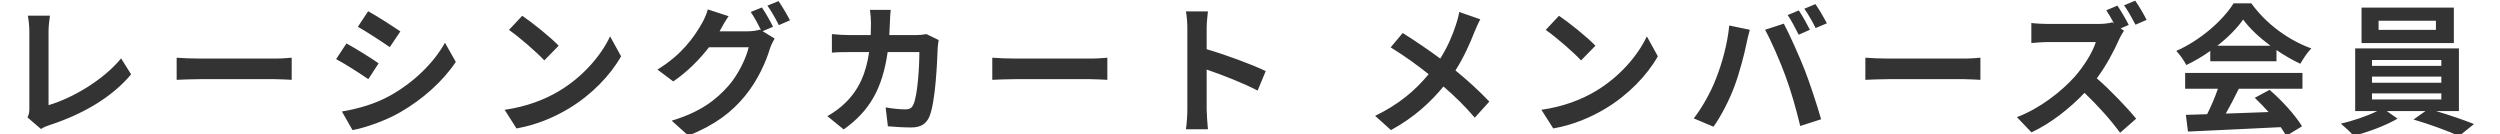
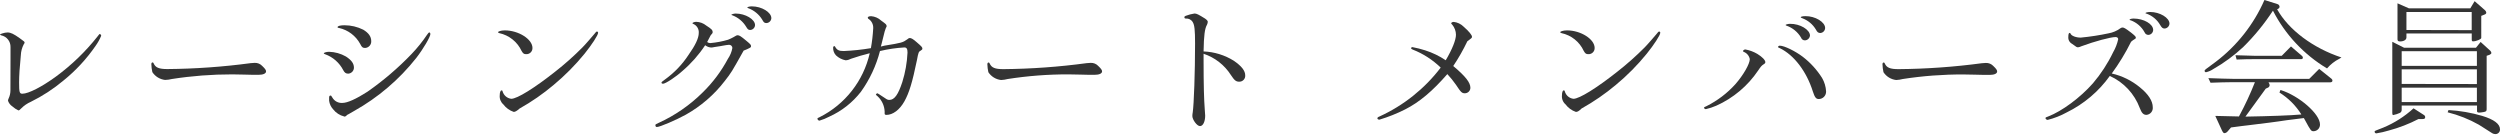
- <svg xmlns="http://www.w3.org/2000/svg" width="639" height="34" viewBox="0 0 639 34">
-   <g>
-     <g>
-       <g>
-         <text dominant-baseline="text-before-edge" style="line-height:48.088px" fill="#333" font-family="'RoHMinSinkPro-Md','RoHMinSinkPro-Md'" font-size="36.07" font-style="none" font-weight="700">
-           <tspan style="font-kerning:normal" letter-spacing="5.77">レーシングカート メンバーズ会員</tspan>
-         </text>
-       </g>
+ <svg xmlns="http://www.w3.org/2000/svg" viewBox="0 0 625.53 33.55">
+   <defs>
+     <style>.cls-1{fill:#343434;}</style>
+   </defs>
+   <g id="Layer_2" data-name="Layer 2">
+     <g id="Layer_1-2" data-name="Layer 1">
+       <path class="cls-1" d="M2.63,14.28V13.13c0-.69,0-1.15,0-1.34A2.91,2.91,0,0,0,.29,8.84C.11,8.77,0,8.69,0,8.62s1.08-.5,1.88-.5,1.58.39,3,1.4a7.61,7.61,0,0,0,.69.51c.43.29.58.43.58.61s0,.11-.22.47a6.51,6.51,0,0,0-.72,2.74c-.29,2.89-.43,5.12-.43,6.75,0,2.49.1,2.85.82,2.85,1.52,0,4.91-1.74,8.45-4.33A54.18,54.18,0,0,0,24.46,9.05c.32-.47.43-.54.54-.54s.32.26.32.44a12.32,12.32,0,0,1-1.4,2.52,41,41,0,0,1-8.05,8.69,40.58,40.58,0,0,1-8.15,5.31A7.87,7.87,0,0,0,5.3,27.13c-.32.36-.54.5-.68.5a6,6,0,0,1-1.52-1A2.78,2.78,0,0,1,2,25.21a1.34,1.34,0,0,1,.14-.54,4.68,4.68,0,0,0,.47-2Z" />
+       <path class="cls-1" d="M43,19.77A7.67,7.67,0,0,1,41.3,20a4.4,4.4,0,0,1-3.18-1.95,10.11,10.11,0,0,1-.25-2c0-.25.11-.43.29-.43s.18.07.29.25c.46,1.05,1.33,1.41,3.42,1.41A167.44,167.44,0,0,0,62.72,15.8a8.68,8.68,0,0,1,1-.07,2.43,2.43,0,0,1,1.91.79c.68.65.94,1,.94,1.34,0,.54-.73.86-1.88.86-.29,0-.69,0-1.34,0s-3.71-.11-5.23-.11A97,97,0,0,0,43,19.77Z" />
+       <path class="cls-1" d="M86.56,14.14c1.37.9,2,1.73,2,2.81a1.52,1.52,0,0,1-1.44,1.48c-.58,0-.9-.25-1.23-.86a8.26,8.26,0,0,0-4.54-4c-.22-.07-.33-.14-.33-.25s.58-.36,1.3-.36A9,9,0,0,1,86.56,14.14Zm-.44,15a5,5,0,0,1-2.77-1.8,3.86,3.86,0,0,1-1-2.13,6.35,6.35,0,0,1,0-.76c0-.36.11-.54.32-.54s.18,0,.47.47a2.68,2.68,0,0,0,2.56,1.37c1.23,0,3.43-1,6.21-2.78A73.63,73.63,0,0,0,103,13.49a36,36,0,0,0,3.86-4.8c.29-.43.43-.57.58-.57s.25.21.25.39c0,.69-1.77,3.72-3.54,6A52.56,52.56,0,0,1,88.58,27.78c-1.19.68-1.7,1-1.77,1A.81.81,0,0,1,86.12,29.18ZM90.89,7.43c1.37.83,2,1.73,2,2.89A1.62,1.62,0,0,1,91.36,12c-.62,0-.83-.18-1.23-1A8,8,0,0,0,84.83,7c-.26,0-.36-.07-.36-.21,0-.29.65-.47,1.73-.47A10.55,10.55,0,0,1,90.89,7.43Z" />
+       <path class="cls-1" d="M133.23,12a1.51,1.51,0,0,1-1.66,1.55c-.47,0-.72-.18-1.08-.83a8,8,0,0,0-5.56-4.43c-.22-.08-.32-.15-.32-.26s.65-.43,1.69-.43C129.77,7.61,133.23,9.81,133.23,12Zm-4.69,16a5.39,5.39,0,0,1-2.6-1.88,2.66,2.66,0,0,1-.9-2.27c0-.69.18-1.23.43-1.23s.22.08.29.26a2.57,2.57,0,0,0,2.17,1.84c1.47,0,5.84-2.71,11.07-6.86a71.83,71.83,0,0,0,6.74-6c.73-.72,2.67-3,3-3.39s.44-.58.62-.58a.29.29,0,0,1,.29.32c0,.58-1.59,3-3.39,5.24a57.18,57.18,0,0,1-7.72,7.79A55,55,0,0,1,130,27.16C129.3,27.78,128.9,28,128.54,28Z" />
+       <path class="cls-1" d="M186.35,12.55a.73.73,0,0,0-.28.11c-3.07,5.48-3.07,5.48-4.73,7.61a32.07,32.07,0,0,1-9.77,8.44c-2.35,1.3-6.46,3.07-7.22,3.07-.22,0-.36-.18-.36-.43s.07-.26.76-.58a38,38,0,0,0,11.11-7.68,34.25,34.25,0,0,0,6.27-8.37A6.94,6.94,0,0,0,183.25,12a.81.81,0,0,0-.83-.79,4.75,4.75,0,0,0-.68.07c-.18,0-.9.18-1.66.29s-1.16.18-1.37.21a3.34,3.34,0,0,1-.76.11,2.65,2.65,0,0,1-1.41-.5l-.1-.07a30.69,30.69,0,0,1-5.67,6.42c-1.66,1.51-4.25,3.21-4.87,3.21-.21,0-.39-.11-.39-.25s.07-.26,1-.91a23.07,23.07,0,0,0,5.73-6c1.77-2.49,2.6-4.26,2.6-5.55A2.27,2.27,0,0,0,173.51,6c-.14,0-.25-.14-.25-.21s.4-.33.94-.33a4.15,4.15,0,0,1,2.52.94c1.3.83,1.59,1.12,1.59,1.62,0,.26,0,.26-.5.83-.36.72-.51,1-.87,1.66a1.25,1.25,0,0,0,.9.26,22.4,22.4,0,0,0,4.33-.83,11.19,11.19,0,0,0,1.37-.65c.61-.4.83-.47,1.05-.47.39,0,.79.25,2.09,1.33,1.08.9,1.23,1.05,1.23,1.37s0,.33-1,.8Zm2.57-6.27a1.28,1.28,0,0,1-1.16,1.22c-.5,0-.68-.14-1.08-.83a6.83,6.83,0,0,0-3.36-2.81c-.25-.07-.32-.11-.32-.18s.58-.29,1.08-.29C186.5,3.39,188.92,4.83,188.92,6.28ZM193,4.54a1.29,1.29,0,0,1-1.19,1.23c-.54,0-.72-.14-1.12-.9a6.91,6.91,0,0,0-3.43-2.81C187.08,2,187,2,187,1.88s.47-.29,1.12-.29C190.58,1.59,193,3.07,193,4.54Z" />
+       <path class="cls-1" d="M221.27,11.43c4.43-.72,4.61-.79,5.73-1.58.33-.29.43-.33.69-.33s.72.18,1.69,1.05c1.3,1.12,1.41,1.26,1.41,1.62,0,.15-.11.29-.36.43-.58.33-.62.4-1,2.42-1.16,5.63-1.95,8.19-3.14,10.32s-2.89,3.39-4.51,3.39c-.25,0-.43-.11-.43-.29v-.25a1.23,1.23,0,0,0,0-.33,5.53,5.53,0,0,0-1.8-3.82c-.32-.29-.4-.32-.4-.4s.26-.32.36-.32,0,0,.47.25l.33.22C222,24.93,222,25,222.53,25c1.26,0,2.2-1.3,3.24-4.47a29.36,29.36,0,0,0,1.3-7.36c0-.94-.21-1.3-.79-1.3a34.61,34.61,0,0,0-6.1.9,30.61,30.61,0,0,1-4.76,10.18,20.88,20.88,0,0,1-7.93,6.24,13.46,13.46,0,0,1-2.46,1,.57.57,0,0,1-.5-.47c0-.14.11-.25.54-.4a23.81,23.81,0,0,0,12.55-16c-1.26.29-3.42.94-4.65,1.37a3.42,3.42,0,0,1-1.37.4,4.86,4.86,0,0,1-2.42-1.23,2.66,2.66,0,0,1-.72-1.91c0-.25.11-.4.29-.4s.14,0,.25.22c.43.75.94,1,2.09,1a55.22,55.22,0,0,0,6.82-.72,40.42,40.42,0,0,0,.58-5,2.63,2.63,0,0,0-1.26-2.38.42.42,0,0,1-.11-.22c0-.25.29-.4.86-.4a4.16,4.16,0,0,1,2.49,1.09c1.23.9,1.37,1,1.37,1.4,0,.15,0,.15-.18.44a11.82,11.82,0,0,0-.54,1.84c-.25,1-.32,1.29-.5,2-.08.32-.11.43-.22.83Z" />
+       <path class="cls-1" d="M252.14,19.77a7.73,7.73,0,0,1-1.66.25,4.4,4.4,0,0,1-3.18-1.95,10.11,10.11,0,0,1-.25-2c0-.25.11-.43.29-.43s.18.07.29.25c.47,1.05,1.33,1.41,3.42,1.41A167.3,167.3,0,0,0,271.9,15.8a8.68,8.68,0,0,1,1-.07,2.43,2.43,0,0,1,1.91.79c.68.65.94,1,.94,1.34,0,.54-.72.86-1.88.86-.29,0-.68,0-1.33,0s-3.72-.11-5.23-.11A96.77,96.77,0,0,0,252.14,19.77Z" />
+       <path class="cls-1" d="M301.15,15c0,6.45.11,9.88.29,12.3.07.75.11,1.29.11,1.62,0,1.51-.54,2.63-1.3,2.63s-1.91-1.62-1.91-2.52a5.11,5.11,0,0,1,.1-.94c.29-2,.58-10,.58-17.21,0-3.39-.14-4.61-.58-5.34a1.81,1.81,0,0,0-1.73-.9c-.25,0-.36-.11-.36-.32s.11-.25.33-.36a10.38,10.38,0,0,1,2.2-.58c.54,0,1,.25,2.63,1.26.47.33.69.58.69.83a2.14,2.14,0,0,1-.18.69c-.58,1-.8,2.67-.87,6.71a15.45,15.45,0,0,1,7.58,2.34c1.94,1.34,2.84,2.49,2.84,3.65a1.47,1.47,0,0,1-1.51,1.58c-.79,0-1.19-.32-2.09-1.69a12.93,12.93,0,0,0-6.82-5.3Z" />
+       <path class="cls-1" d="M363.62,16.52c3.1,2.6,4.29,4.15,4.29,5.45a1.39,1.39,0,0,1-1.37,1.37c-.76,0-1-.25-2.24-2.13a24.7,24.7,0,0,0-2.16-2.67c-3.65,4.19-6.93,7-10.57,8.84a39.27,39.27,0,0,1-6.42,2.56c-.29,0-.51-.15-.51-.32s.11-.33.51-.47a40.28,40.28,0,0,0,15.33-12.23,21,21,0,0,0-7-4.51c-.29-.11-.4-.22-.4-.36a.3.3,0,0,1,.33-.26,26.34,26.34,0,0,1,3.17.8,20,20,0,0,1,5.16,2.49c1.62-2.74,2.56-5.09,2.56-6.39a4,4,0,0,0-.94-2.52c-.21-.18-.25-.25-.25-.36s.25-.33.62-.33a4.12,4.12,0,0,1,2.45,1.16c1.37,1.19,2.13,2.13,2.13,2.56,0,.22-.11.36-.47.61s-.36.25-.69.51A49.36,49.36,0,0,1,363.62,16.52Z" />
+       <path class="cls-1" d="M399,12a1.51,1.51,0,0,1-1.66,1.55c-.47,0-.72-.18-1.08-.83a7.93,7.93,0,0,0-5.55-4.43c-.22-.08-.33-.15-.33-.26s.65-.43,1.7-.43C395.57,7.61,399,9.81,399,12Zm-4.69,16a5.34,5.34,0,0,1-2.59-1.88,2.63,2.63,0,0,1-.9-2.27c0-.69.17-1.23.43-1.23s.21.08.29.26a2.54,2.54,0,0,0,2.16,1.84c1.48,0,5.84-2.71,11.07-6.86a73.39,73.39,0,0,0,6.75-6c.72-.72,2.67-3,3-3.39s.43-.58.61-.58a.29.29,0,0,1,.29.32c0,.58-1.58,3-3.39,5.24a56,56,0,0,1-7.72,7.79,55.36,55.36,0,0,1-8.58,5.91C395.1,27.78,394.7,28,394.34,28Z" />
+       <path class="cls-1" d="M439.71,13.49c1.19.72,2,1.55,2,2.06,0,.18-.11.36-.43.54-.54.36-.65.5-1.37,1.55a24.86,24.86,0,0,1-10.46,8.8,14.72,14.72,0,0,1-2.63.87c-.22,0-.44-.18-.44-.33s0-.18.62-.43a24.52,24.52,0,0,0,7.21-5.48c2-2.28,3.61-5.09,3.61-6.28a2.44,2.44,0,0,0-1.48-1.8c-.18-.08-.22-.11-.22-.22s.25-.4.58-.4A9.09,9.09,0,0,1,439.71,13.49Zm11.37.72a20.43,20.43,0,0,1,4.83,5.3,7.52,7.52,0,0,1,1,3.36,1.84,1.84,0,0,1-1.84,1.91c-.68,0-1-.43-1.48-1.91-1.58-5-4.69-9.09-8.26-10.82-.36-.11-.43-.18-.43-.33s.22-.29.43-.29C446.46,11.43,449.24,12.81,451.08,14.21Zm1.8-5.3a1.34,1.34,0,0,1-1.23,1.19,1,1,0,0,1-1-.68,6.83,6.83,0,0,0-3.65-3c-.14-.07-.22-.1-.22-.18s.55-.28,1.09-.28C450.39,5.92,452.88,7.43,452.88,8.91ZM456.67,7a1.29,1.29,0,0,1-1.19,1.26c-.51,0-.8-.21-1.12-.86A6.6,6.6,0,0,0,451,4.58c-.32-.11-.43-.18-.43-.29s.47-.25,1.15-.25C454.18,4,456.67,5.52,456.67,7Z" />
+       <path class="cls-1" d="M476.1,19.77a7.65,7.65,0,0,1-1.66.25,4.4,4.4,0,0,1-3.17-1.95,10.11,10.11,0,0,1-.25-2c0-.25.11-.43.29-.43s.18.07.29.25c.46,1.05,1.33,1.41,3.42,1.41a167.44,167.44,0,0,0,20.85-1.48,8.68,8.68,0,0,1,1-.07,2.43,2.43,0,0,1,1.91.79c.68.65.93,1,.93,1.34,0,.54-.72.86-1.87.86-.29,0-.69,0-1.34,0s-3.71-.11-5.23-.11A97,97,0,0,0,476.1,19.77Z" />
+       <path class="cls-1" d="M535.44,21.86c2.09,1.69,3.21,3.39,3.21,5a1.73,1.73,0,0,1-1.59,1.88c-.76,0-1.19-.47-1.66-1.7A14.3,14.3,0,0,0,527.9,19a28.88,28.88,0,0,1-10.79,9.13A19.89,19.89,0,0,1,512.35,30c-.25,0-.54-.22-.54-.43s.11-.22.68-.43c3.47-1.34,8-4.69,11.19-8.3a36,36,0,0,0,5.05-7.76A11.49,11.49,0,0,0,530,9.81c0-.32-.25-.54-.64-.54-1.27,0-5.27,1.08-8.59,2.31a2.43,2.43,0,0,1-.79.25c-.36,0-.36,0-1.52-.86a1.77,1.77,0,0,1-.94-1.74c0-.72.11-1,.36-1,.08,0,.15.08.19.18.21.55,1.33,1,2.56,1a62,62,0,0,0,7-1.08,7,7,0,0,0,2.88-1.23,1,1,0,0,1,.58-.22c.36,0,.83.29,2.16,1.3,1,.8,1.16,1,1.16,1.23s-.11.29-.43.47-.36.25-.76.57a54.28,54.28,0,0,1-4.83,7.94A16.93,16.93,0,0,1,535.44,21.86ZM538.75,7.5a1.27,1.27,0,0,1-1.15,1.23,1,1,0,0,1-1-.65,6.53,6.53,0,0,0-3.47-3c-.21,0-.29-.11-.29-.18s.4-.26,1-.26C536.41,4.65,538.75,6,538.75,7.5Zm4.08-1.58a1.31,1.31,0,0,1-1.19,1.22c-.51,0-.72-.18-1.15-.9a6.41,6.41,0,0,0-3.36-2.81c-.22,0-.29-.08-.29-.18S537.38,3,538,3C540.41,3,542.83,4.44,542.83,5.92Z" />
+       <path class="cls-1" d="M569.77,1a.76.76,0,0,1,.61.69.54.54,0,0,1-.29.46l-.32.18c2.88,5.16,9,9.71,16.09,12.05l-.54.33a10,10,0,0,0-3.07,2.41A36,36,0,0,1,568.72,2.67a55.06,55.06,0,0,1-7.43,9.09,40.17,40.17,0,0,1-7.5,5.52,5.35,5.35,0,0,1-1.81.79.34.34,0,0,1-.36-.36c0-.21,0-.21,2.78-2.24A39.12,39.12,0,0,0,566.59,0ZM552.56,19.55c3.28.11,4.08.15,6.24.18h19l2.49-2.49,3.07,2.46a.6.6,0,0,1,.25.46c0,.29-.22.44-.58.44H567.6a1.39,1.39,0,0,1,.29.65.71.71,0,0,1-.36.65l-.61.28-5.09,7c6-.11,11.37-.29,14-.54a17.11,17.11,0,0,0-5.48-5.48l.25-.65c4.66,1.44,9.89,6,9.89,8.62a1.65,1.65,0,0,1-1.52,1.7c-.72,0-.72,0-2.27-2.85l-.25-.44c-2,.25-3.57.47-4.3.54-1.47.22-2.95.44-4.43.62l-5.23.65c-.22,0-2.27.28-4.26.54l-.86,1a1.22,1.22,0,0,1-.76.43c-.25,0-.4-.18-.65-.68L554.29,29l5.92.14a76.65,76.65,0,0,0,4-8.58H558.8c-2.23,0-3.14.07-5.7.14Zm6.78-5.73c2.42.07,4,.1,4.84.14h6.74l2.31-2.34L576,14a.61.61,0,0,1,.21.4c0,.25-.14.4-.43.4H564.18c-1.45,0-2.31,0-4.55.1Z" />
+       <path class="cls-1" d="M606.52,28.79a.62.62,0,0,1,.29.54c0,.32-.18.46-.69.46h-1a36.79,36.79,0,0,1-7.39,2.86,23.14,23.14,0,0,1-3.14.72.42.42,0,0,1-.43-.44c0-.18,0-.18,2.16-1a25.94,25.94,0,0,0,7.58-4.83Zm-5-16.85h18l1.16-1.44,2.42,2.2a1,1,0,0,1,.28.54c0,.18-.21.36-.46.47l-.73.25V27.31c0,.47-.14.61-.72.72a7.32,7.32,0,0,1-1.15.14c-.36,0-.54-.11-.54-.36V26.4H600.93v1.09a.81.81,0,0,1-.43.75,7.26,7.26,0,0,1-1.7.55c-.14,0-.22-.19-.22-.47V10.46Zm1.23-9.85H618.1l1.08-1.8,2.6,2.27a.94.94,0,0,1,.32.61c0,.18-.14.37-.43.47l-.83.33V9.49c0,.32-1.26.86-2.06.86-.21,0-.32-.14-.32-.39V8.37H602.12v1c0,.61-.69,1-1.62,1-.44,0-.62-.18-.62-.54v-9Zm17,14.39V12.81H600.93v3.67Zm0,4.55V17.35H600.93V21Zm0,4.51V21.93H600.93v3.61Zm-1.3-18V3H602.12V7.5Zm-5.81,20A37.05,37.05,0,0,1,621.09,29q4.44,1.35,4.44,3.36a1.13,1.13,0,0,1-1.16,1.19,1.51,1.51,0,0,1-.79-.22l-3.35-2.13a31.37,31.37,0,0,0-7.8-3.1Z" />
    </g>
  </g>
</svg>
